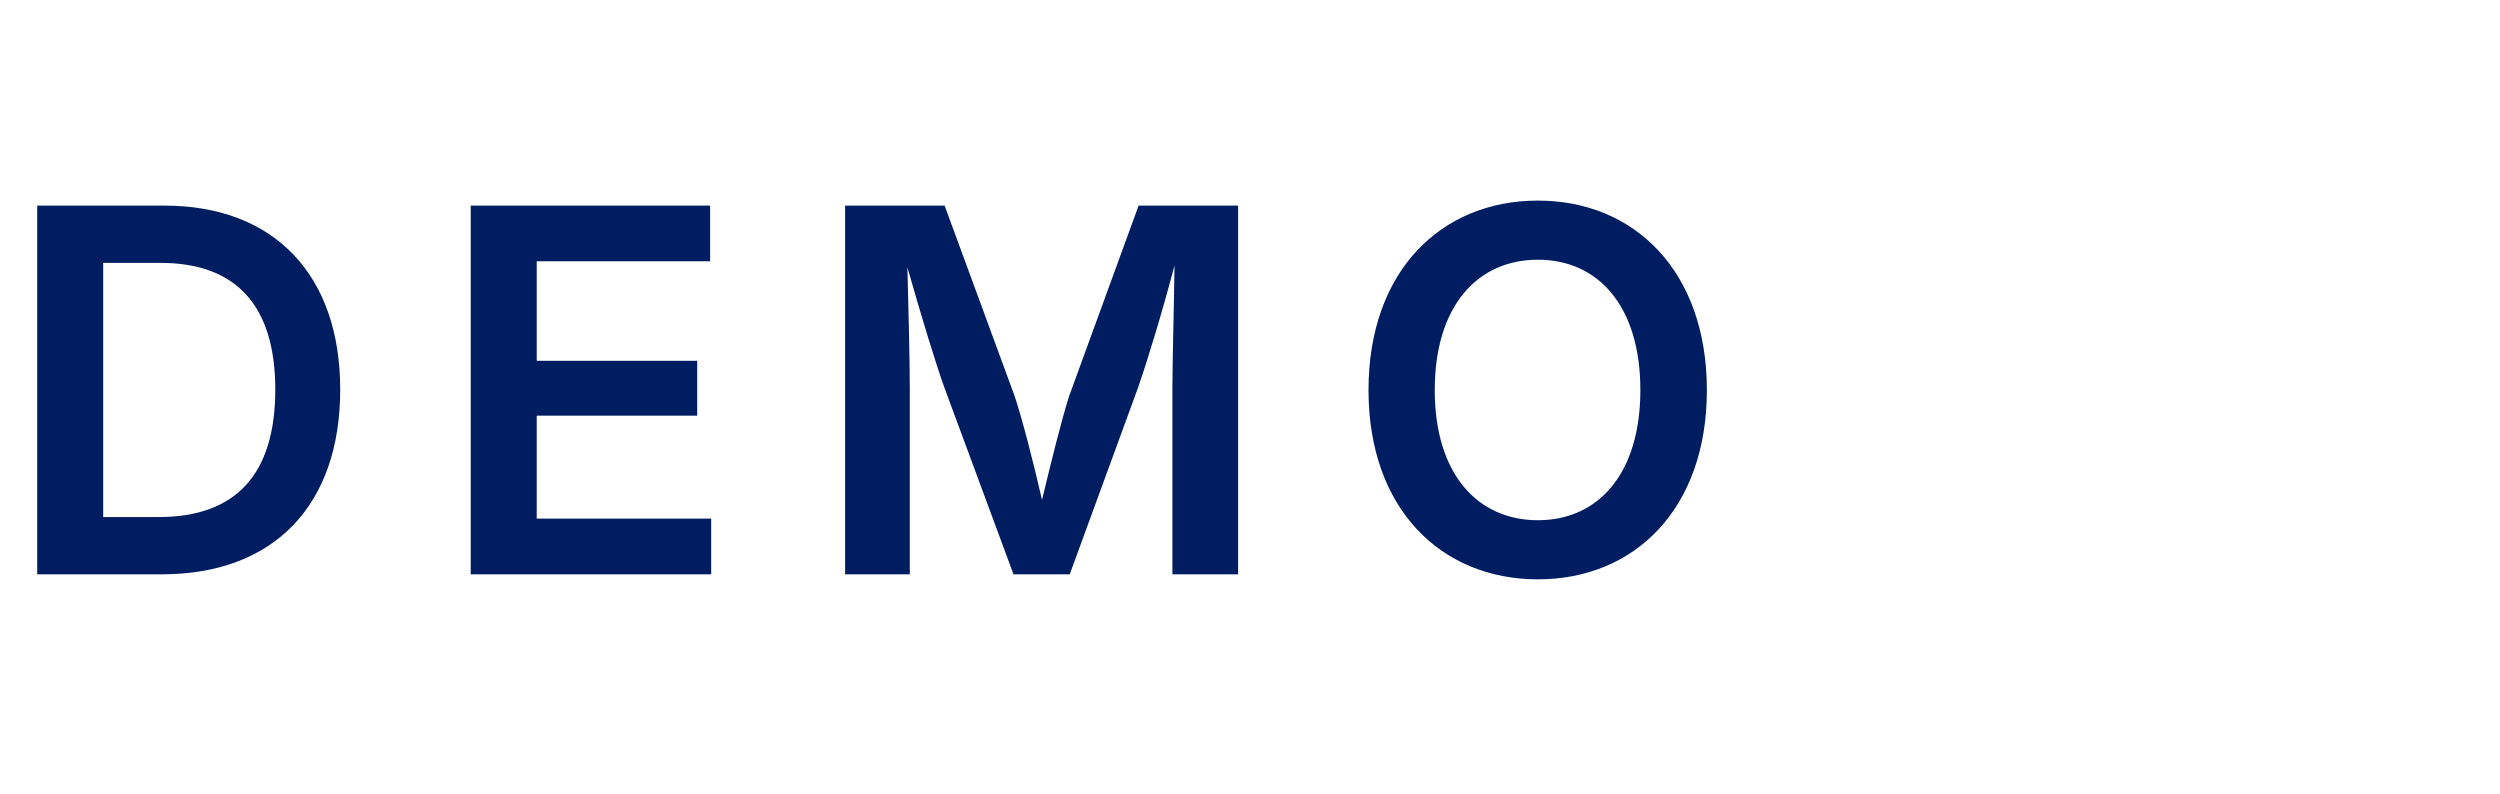
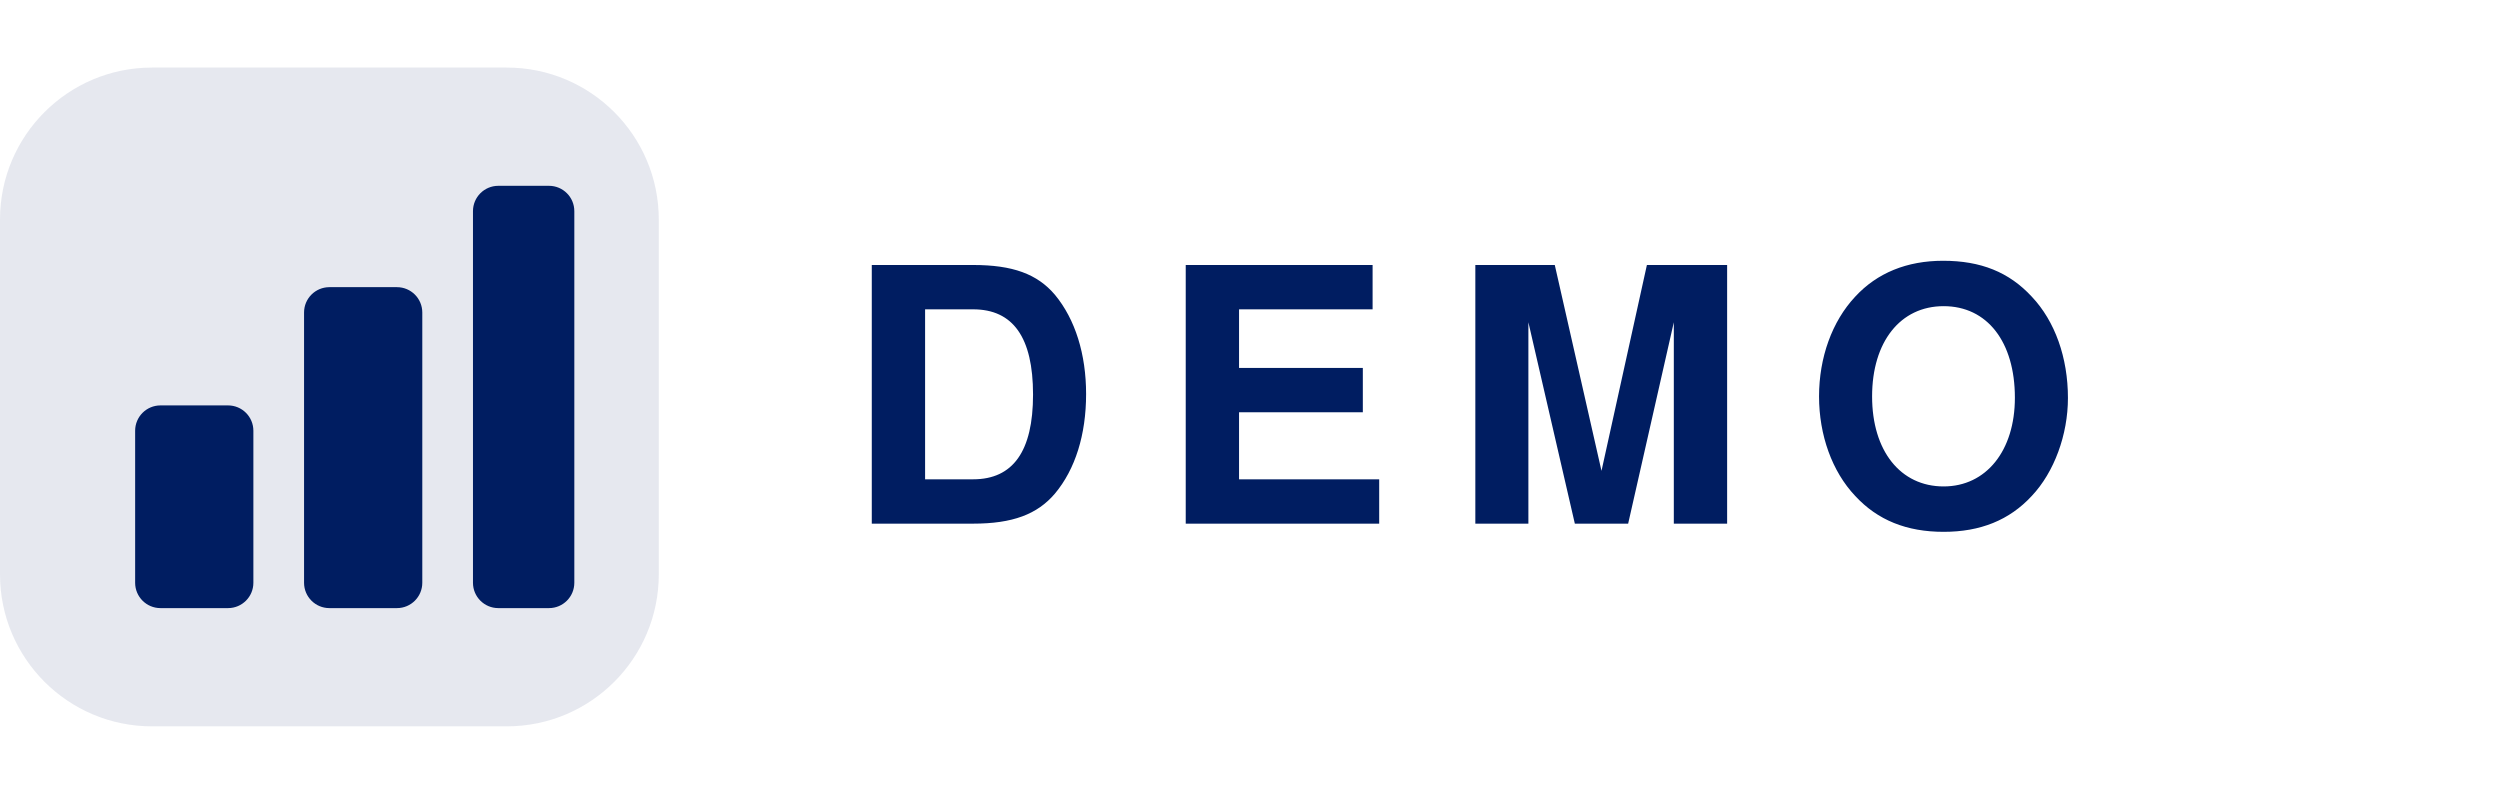
- <svg xmlns="http://www.w3.org/2000/svg" viewBox="0 0 148 47" width="148" height="47">
-   <text x="0" y="34" font-family="Inter, Helvetica, Arial, sans-serif" font-size="30" font-weight="600" letter-spacing="4" fill="#001d61">DEMO</text>
+ <svg xmlns="http://www.w3.org/2000/svg" viewBox="0 0 148 47" width="148" height="47" role="img" aria-label="DEMO">
+   <rect x="0" y="4" width="39" height="39" rx="9" fill="rgba(0,29,97,.10)" />
+   <rect x="8" y="24" width="7" height="12" rx="1.5" fill="#001d61" />
+   <rect x="18" y="17" width="7" height="19" rx="1.5" fill="#001d61" />
+   <rect x="28" y="11" width="6" height="25" rx="1.5" fill="#001d61" />
+   <text x="50" y="31" font-family="Helvetica Neue, Helvetica, Arial, sans-serif" font-size="21" font-weight="700" letter-spacing="3.4" fill="#001d61">DEMO</text>
</svg>
